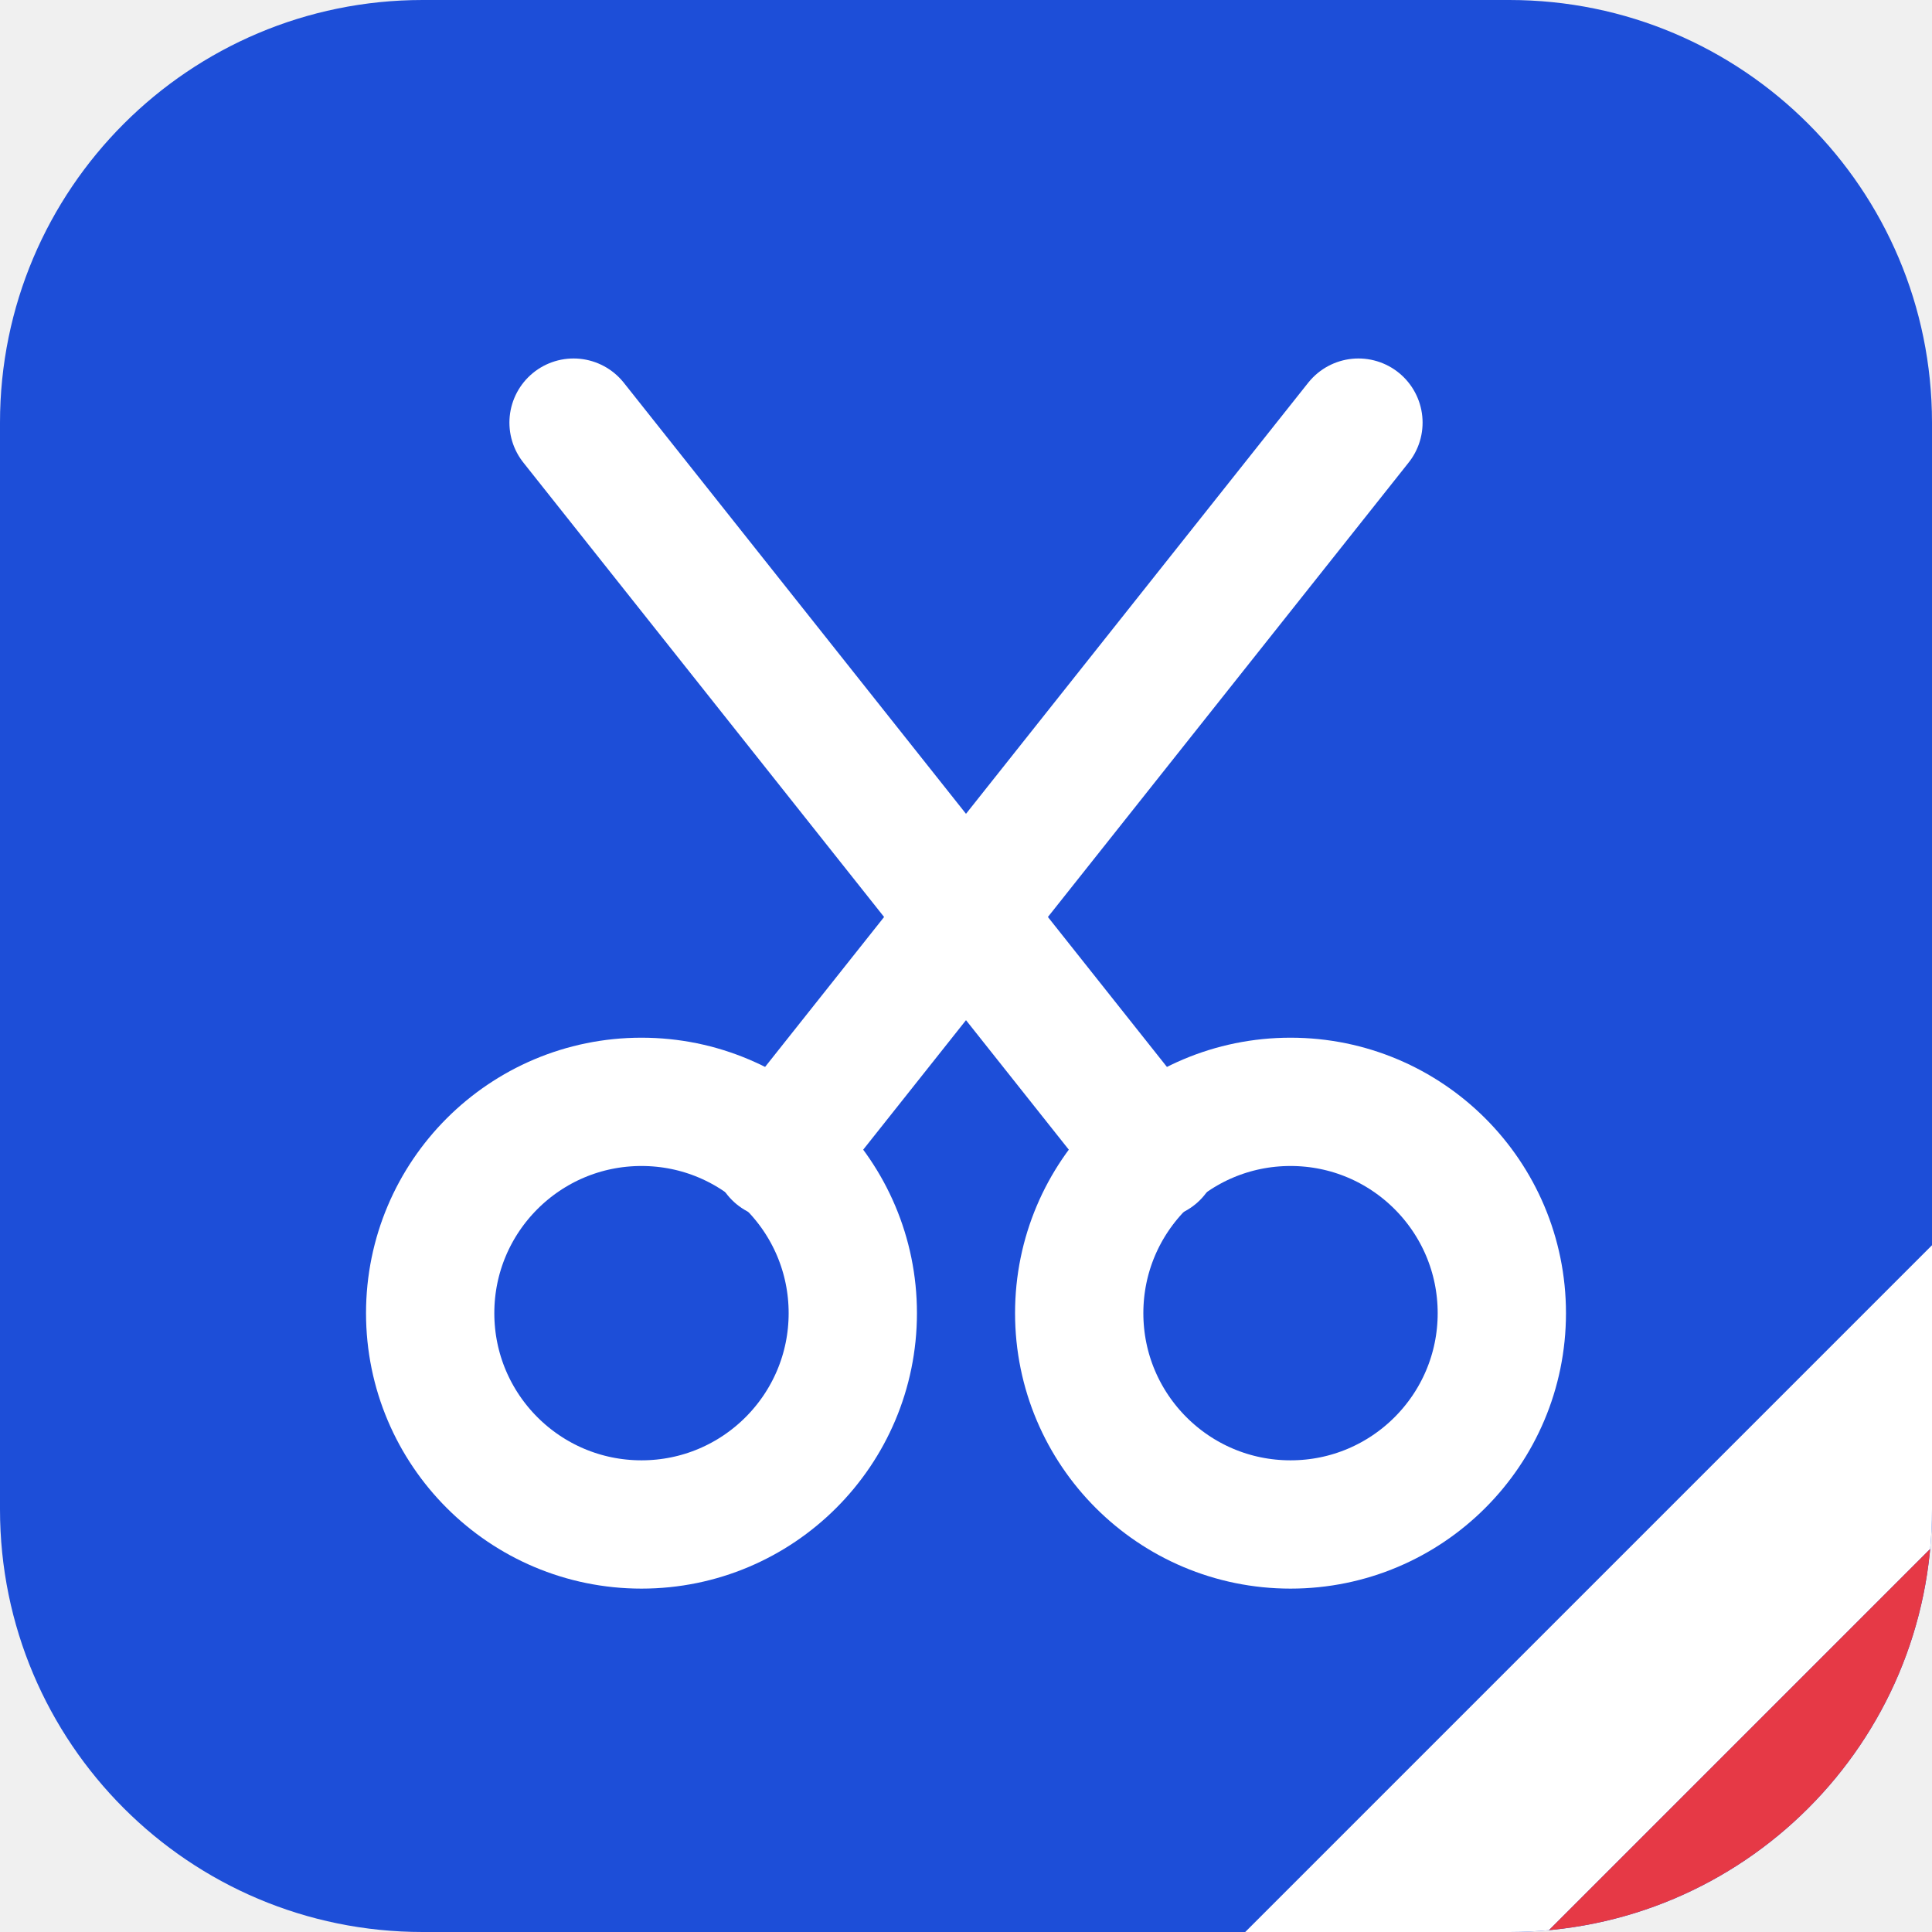
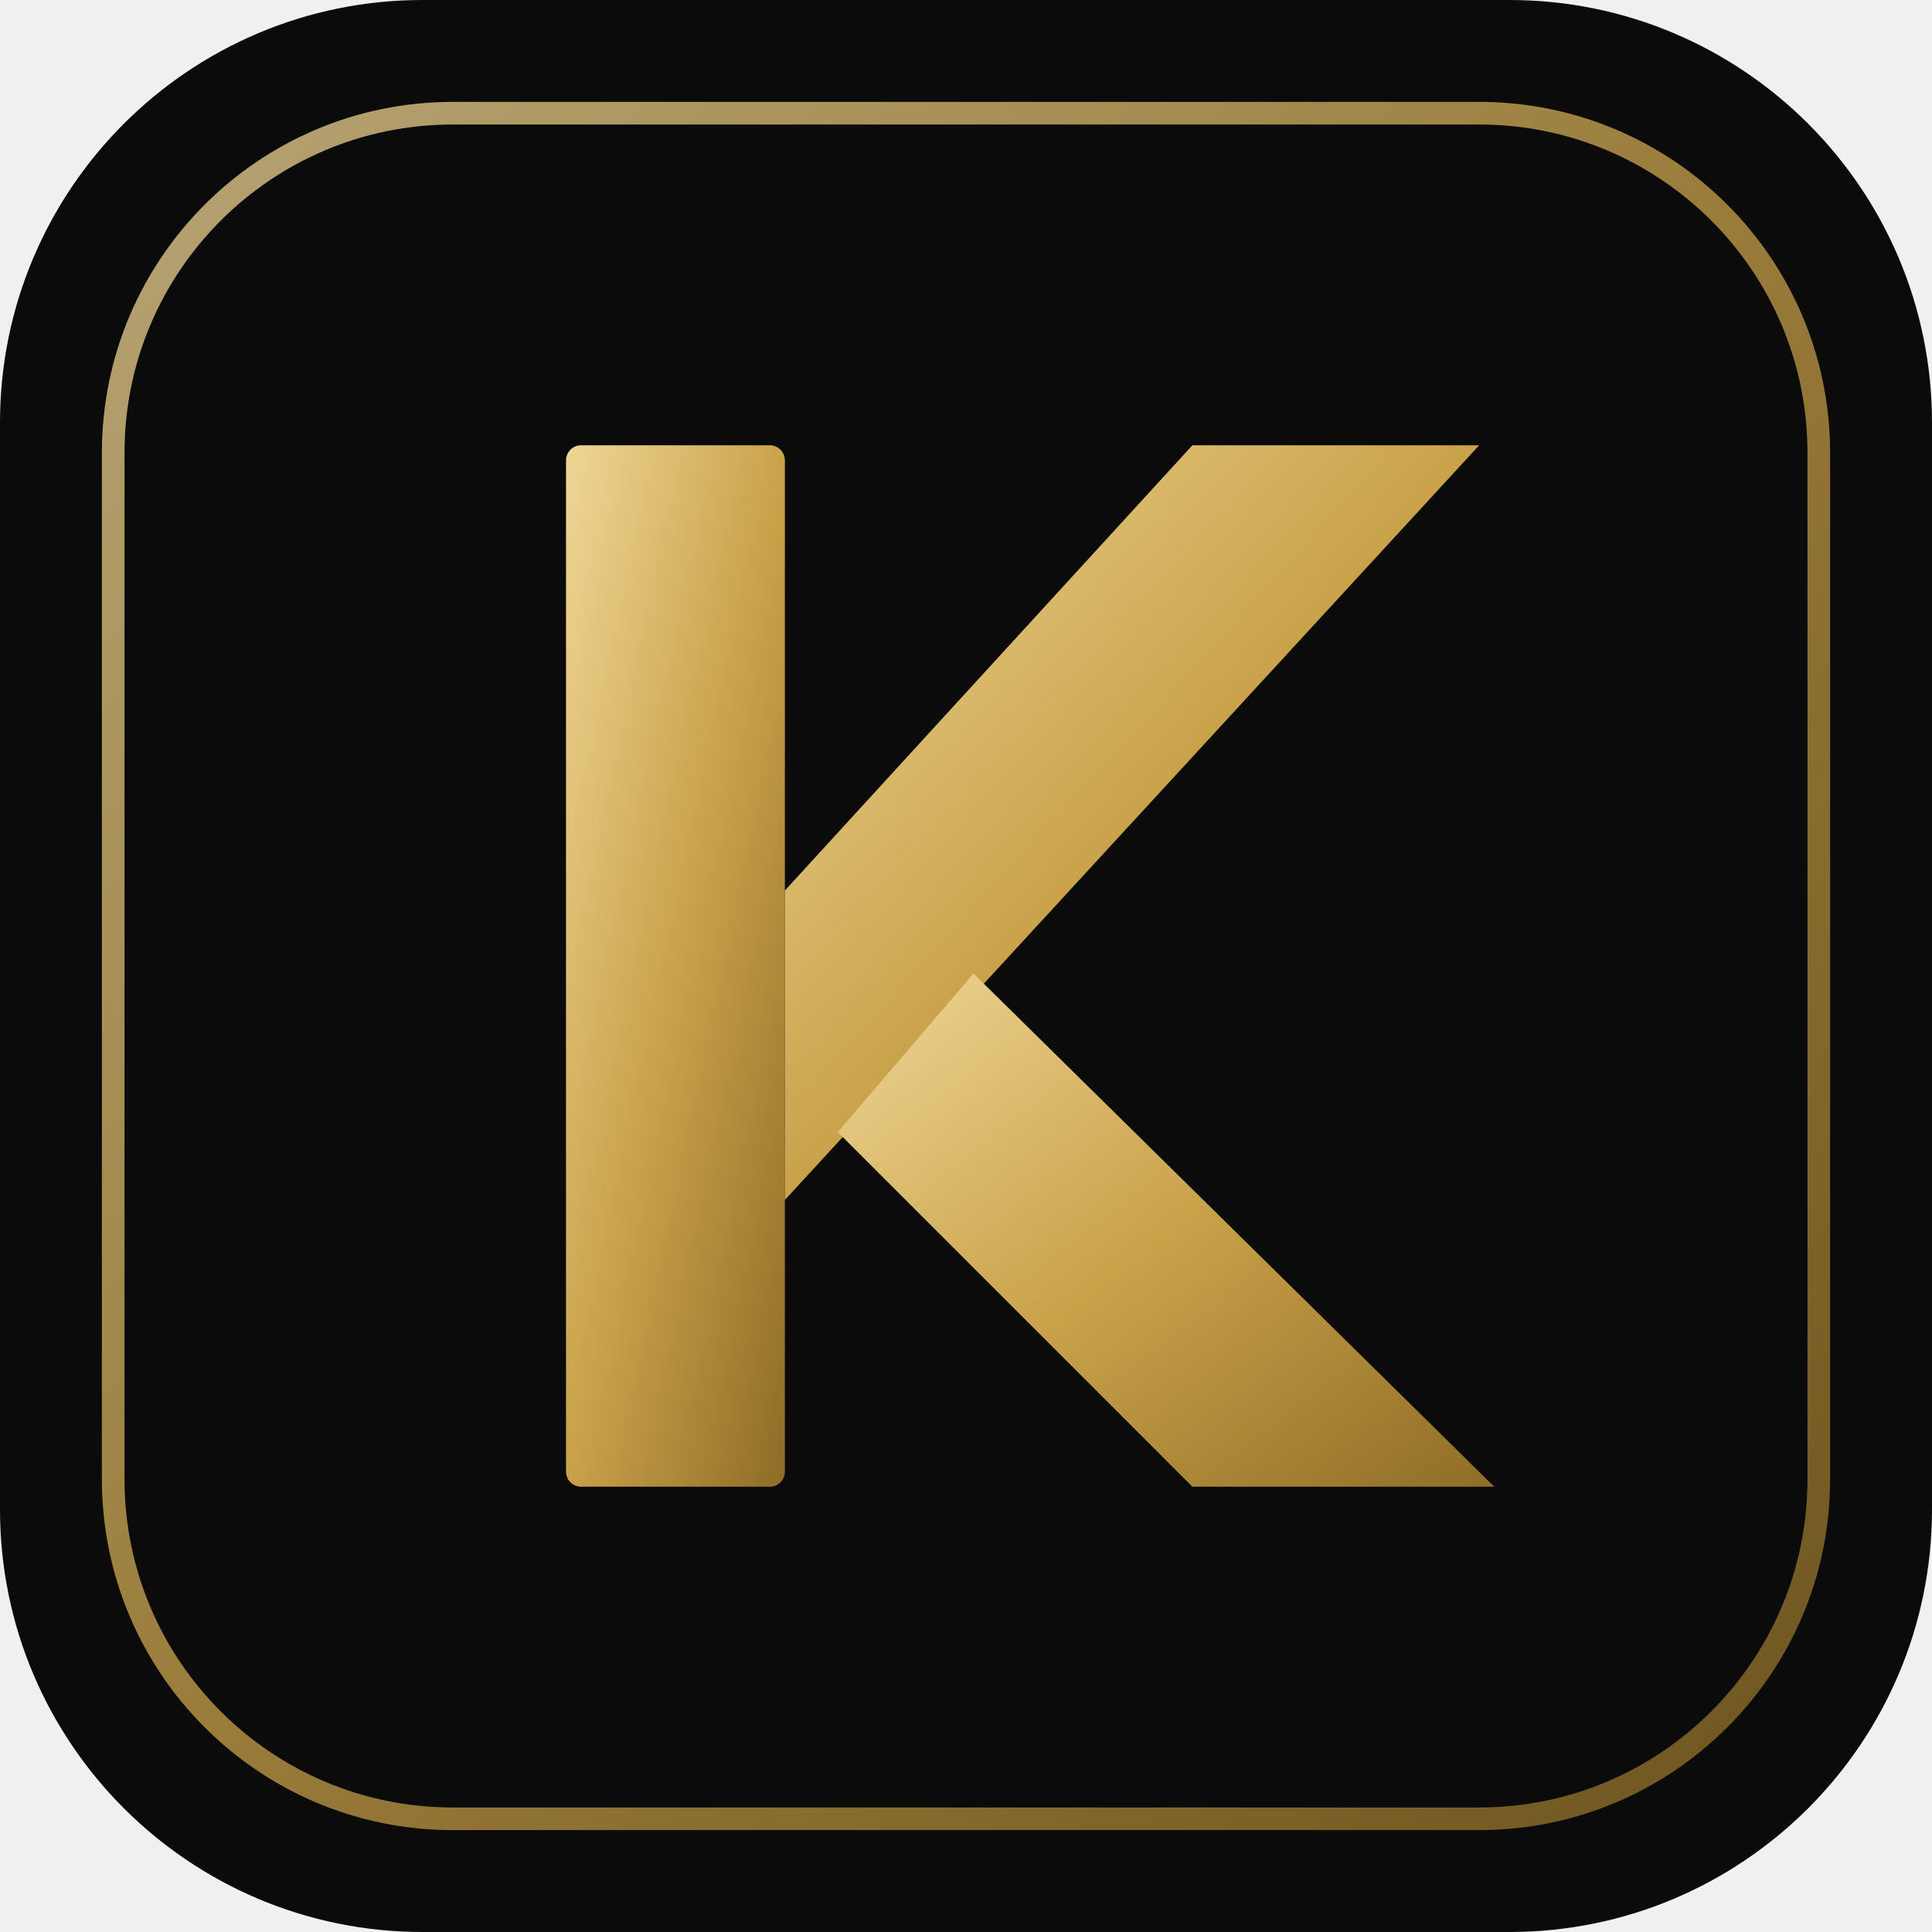
<svg xmlns="http://www.w3.org/2000/svg" viewBox="0 0 512 512">
  <defs>
-     <clipPath id="r">
-       <rect width="512" height="512" rx="112" />
-     </clipPath>
+     <linearGradient id="g" x1="0" y1="0" x2="1" y2="1">
+       <stop offset="0" stop-color="#efd696" />
+       <stop offset=".5" stop-color="#c9a24a" />
+       <stop offset="1" stop-color="#8f6d27" />
+     </linearGradient>
  </defs>
-   <g clip-path="url(#r)">
-     <rect width="512" height="512" fill="#1d4ed8" />
-     <path d="M330 512 512 330v80L410 512z" fill="#fff" />
-     <path d="M410 512 512 410v102z" fill="#e63946" />
-   </g>
-   <g fill="none" stroke="#fff" stroke-width="34" stroke-linecap="round">
-     <circle cx="170" cy="348" r="56" />
-     <circle cx="342" cy="348" r="56" />
-     <path d="M206 306 360 112M306 306 152 112" />
+   <rect width="512" height="512" rx="112" fill="#0b0b0c" />
+   <rect x="30" y="30" width="452" height="452" rx="90" fill="none" stroke="url(#g)" stroke-width="6" opacity=".75" />
+   <g fill="url(#g)">
+     <rect x="150" y="118" width="58" height="276" rx="4" />
+     <path d="M208 236 316 118h76L208 318z" />
+     <path d="M258 258 396 394h-80L222 300z" />
  </g>
</svg>
